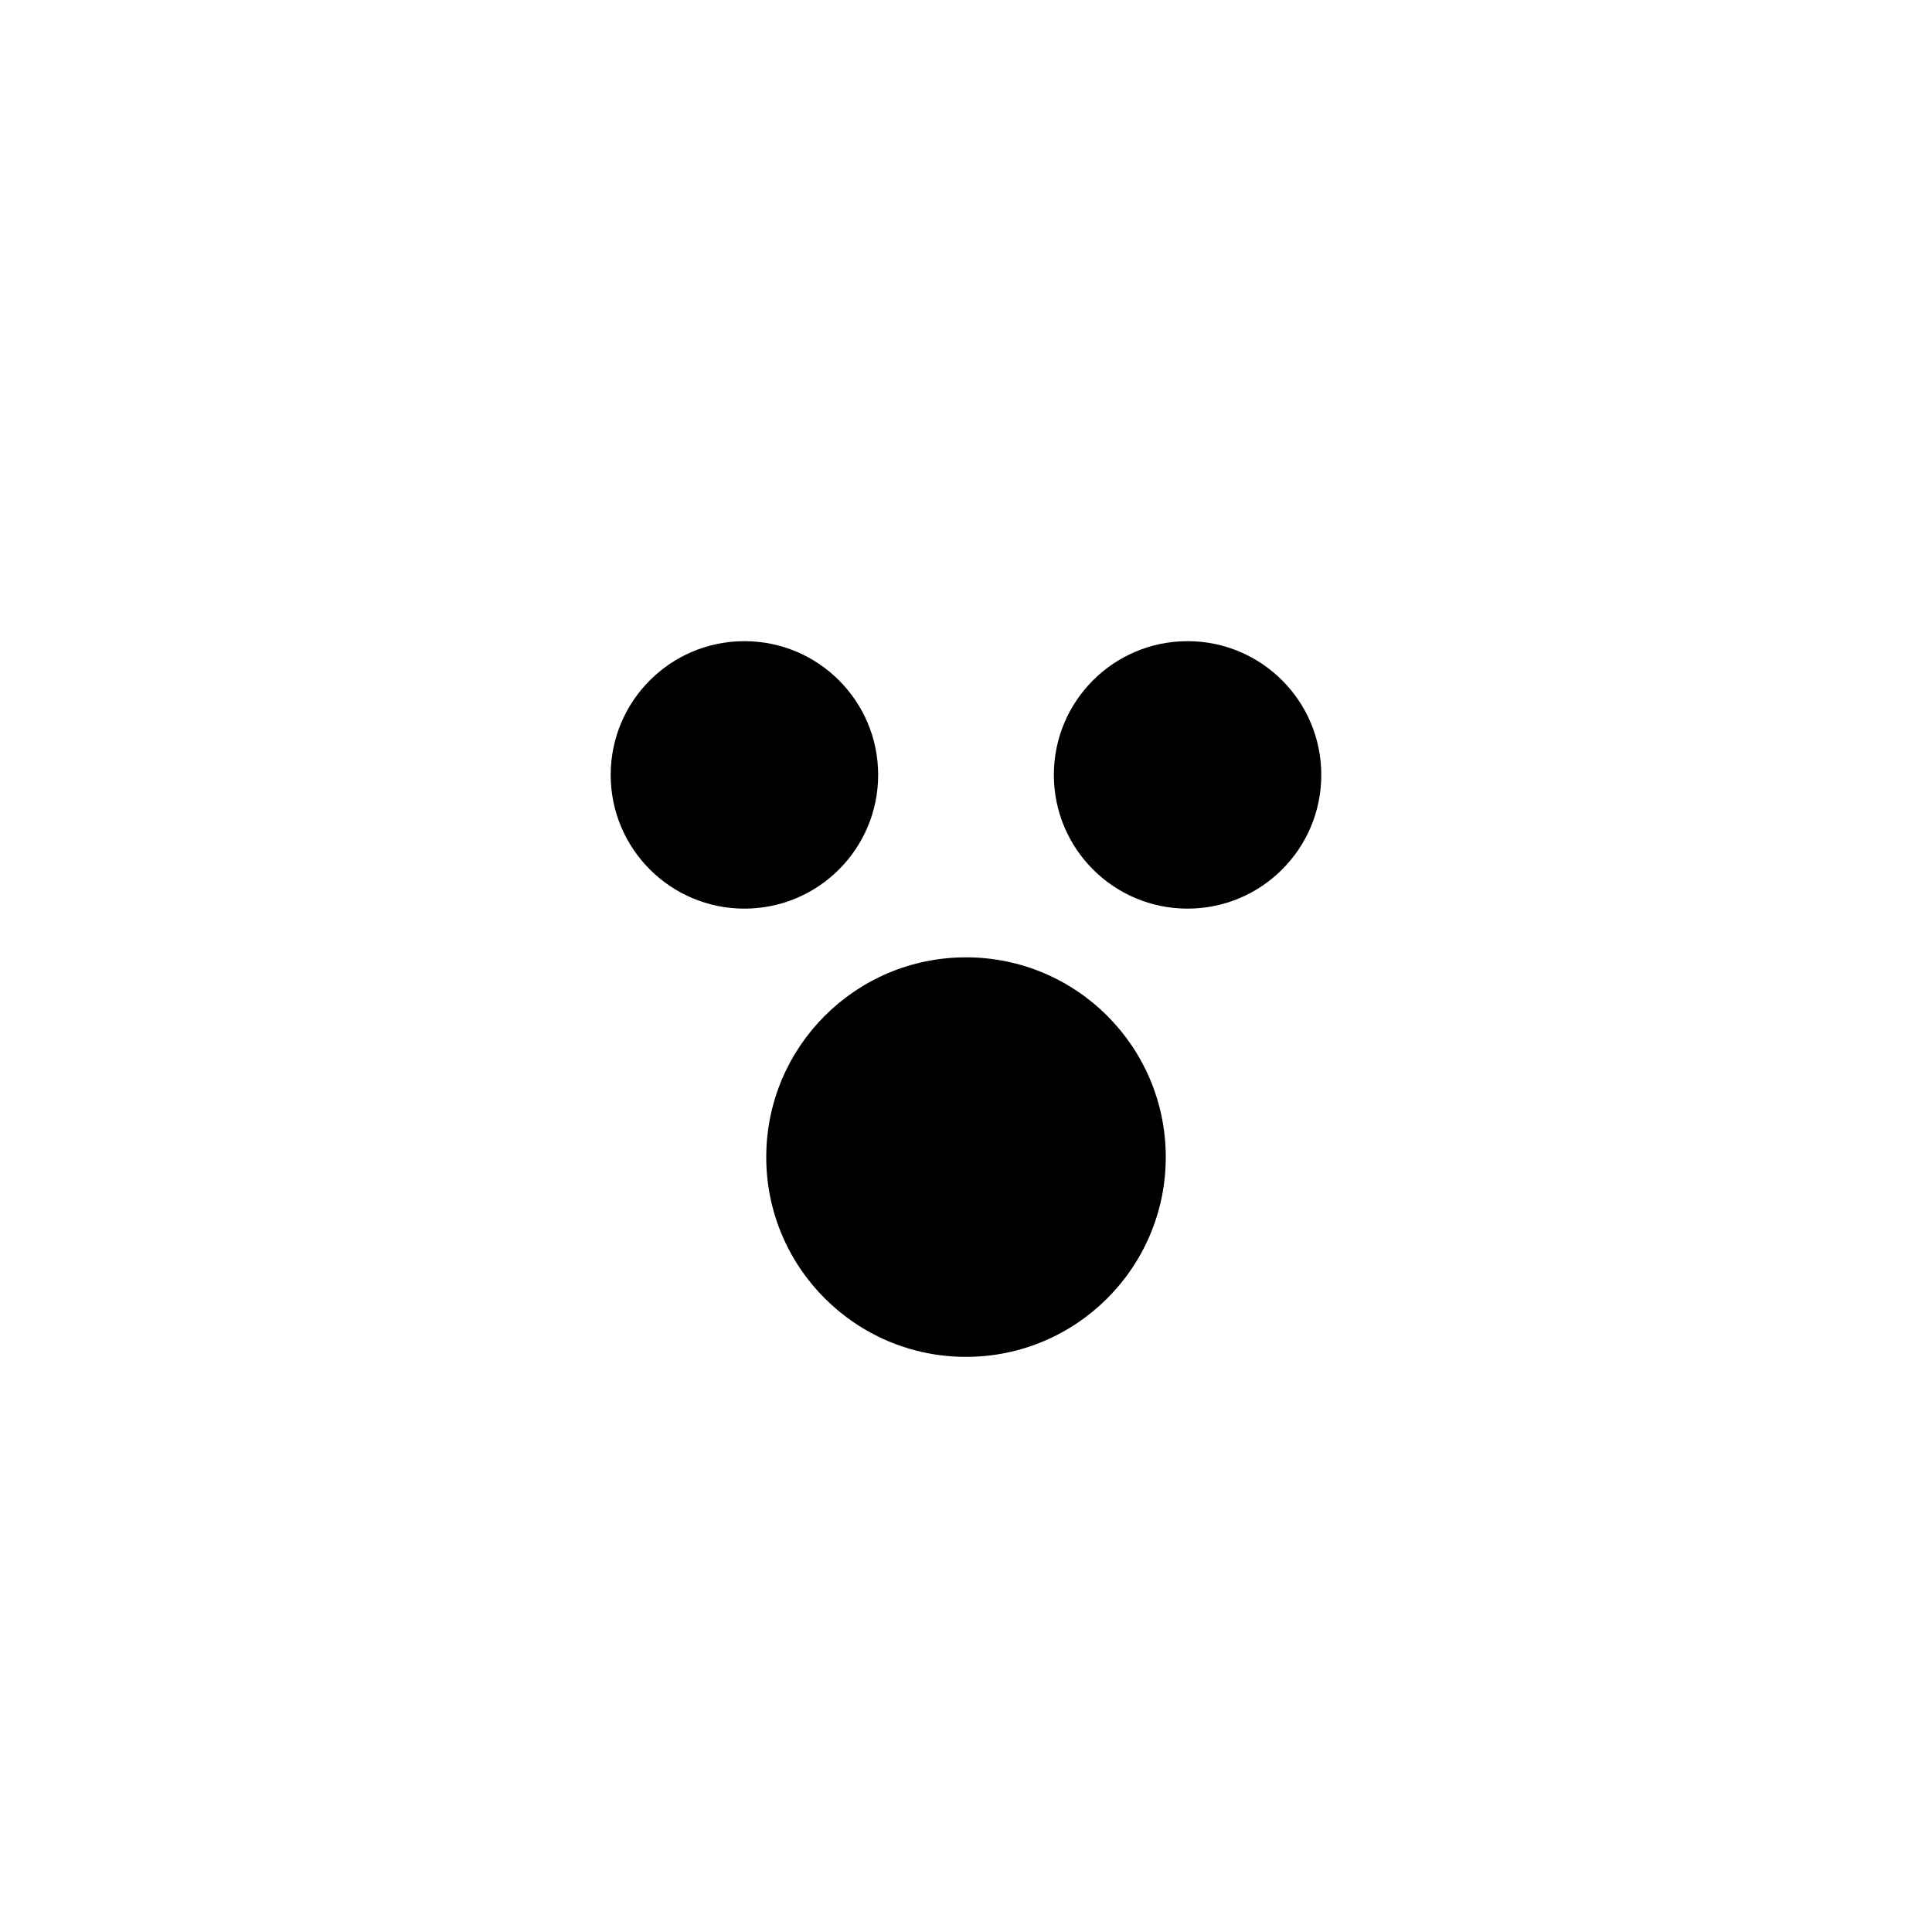
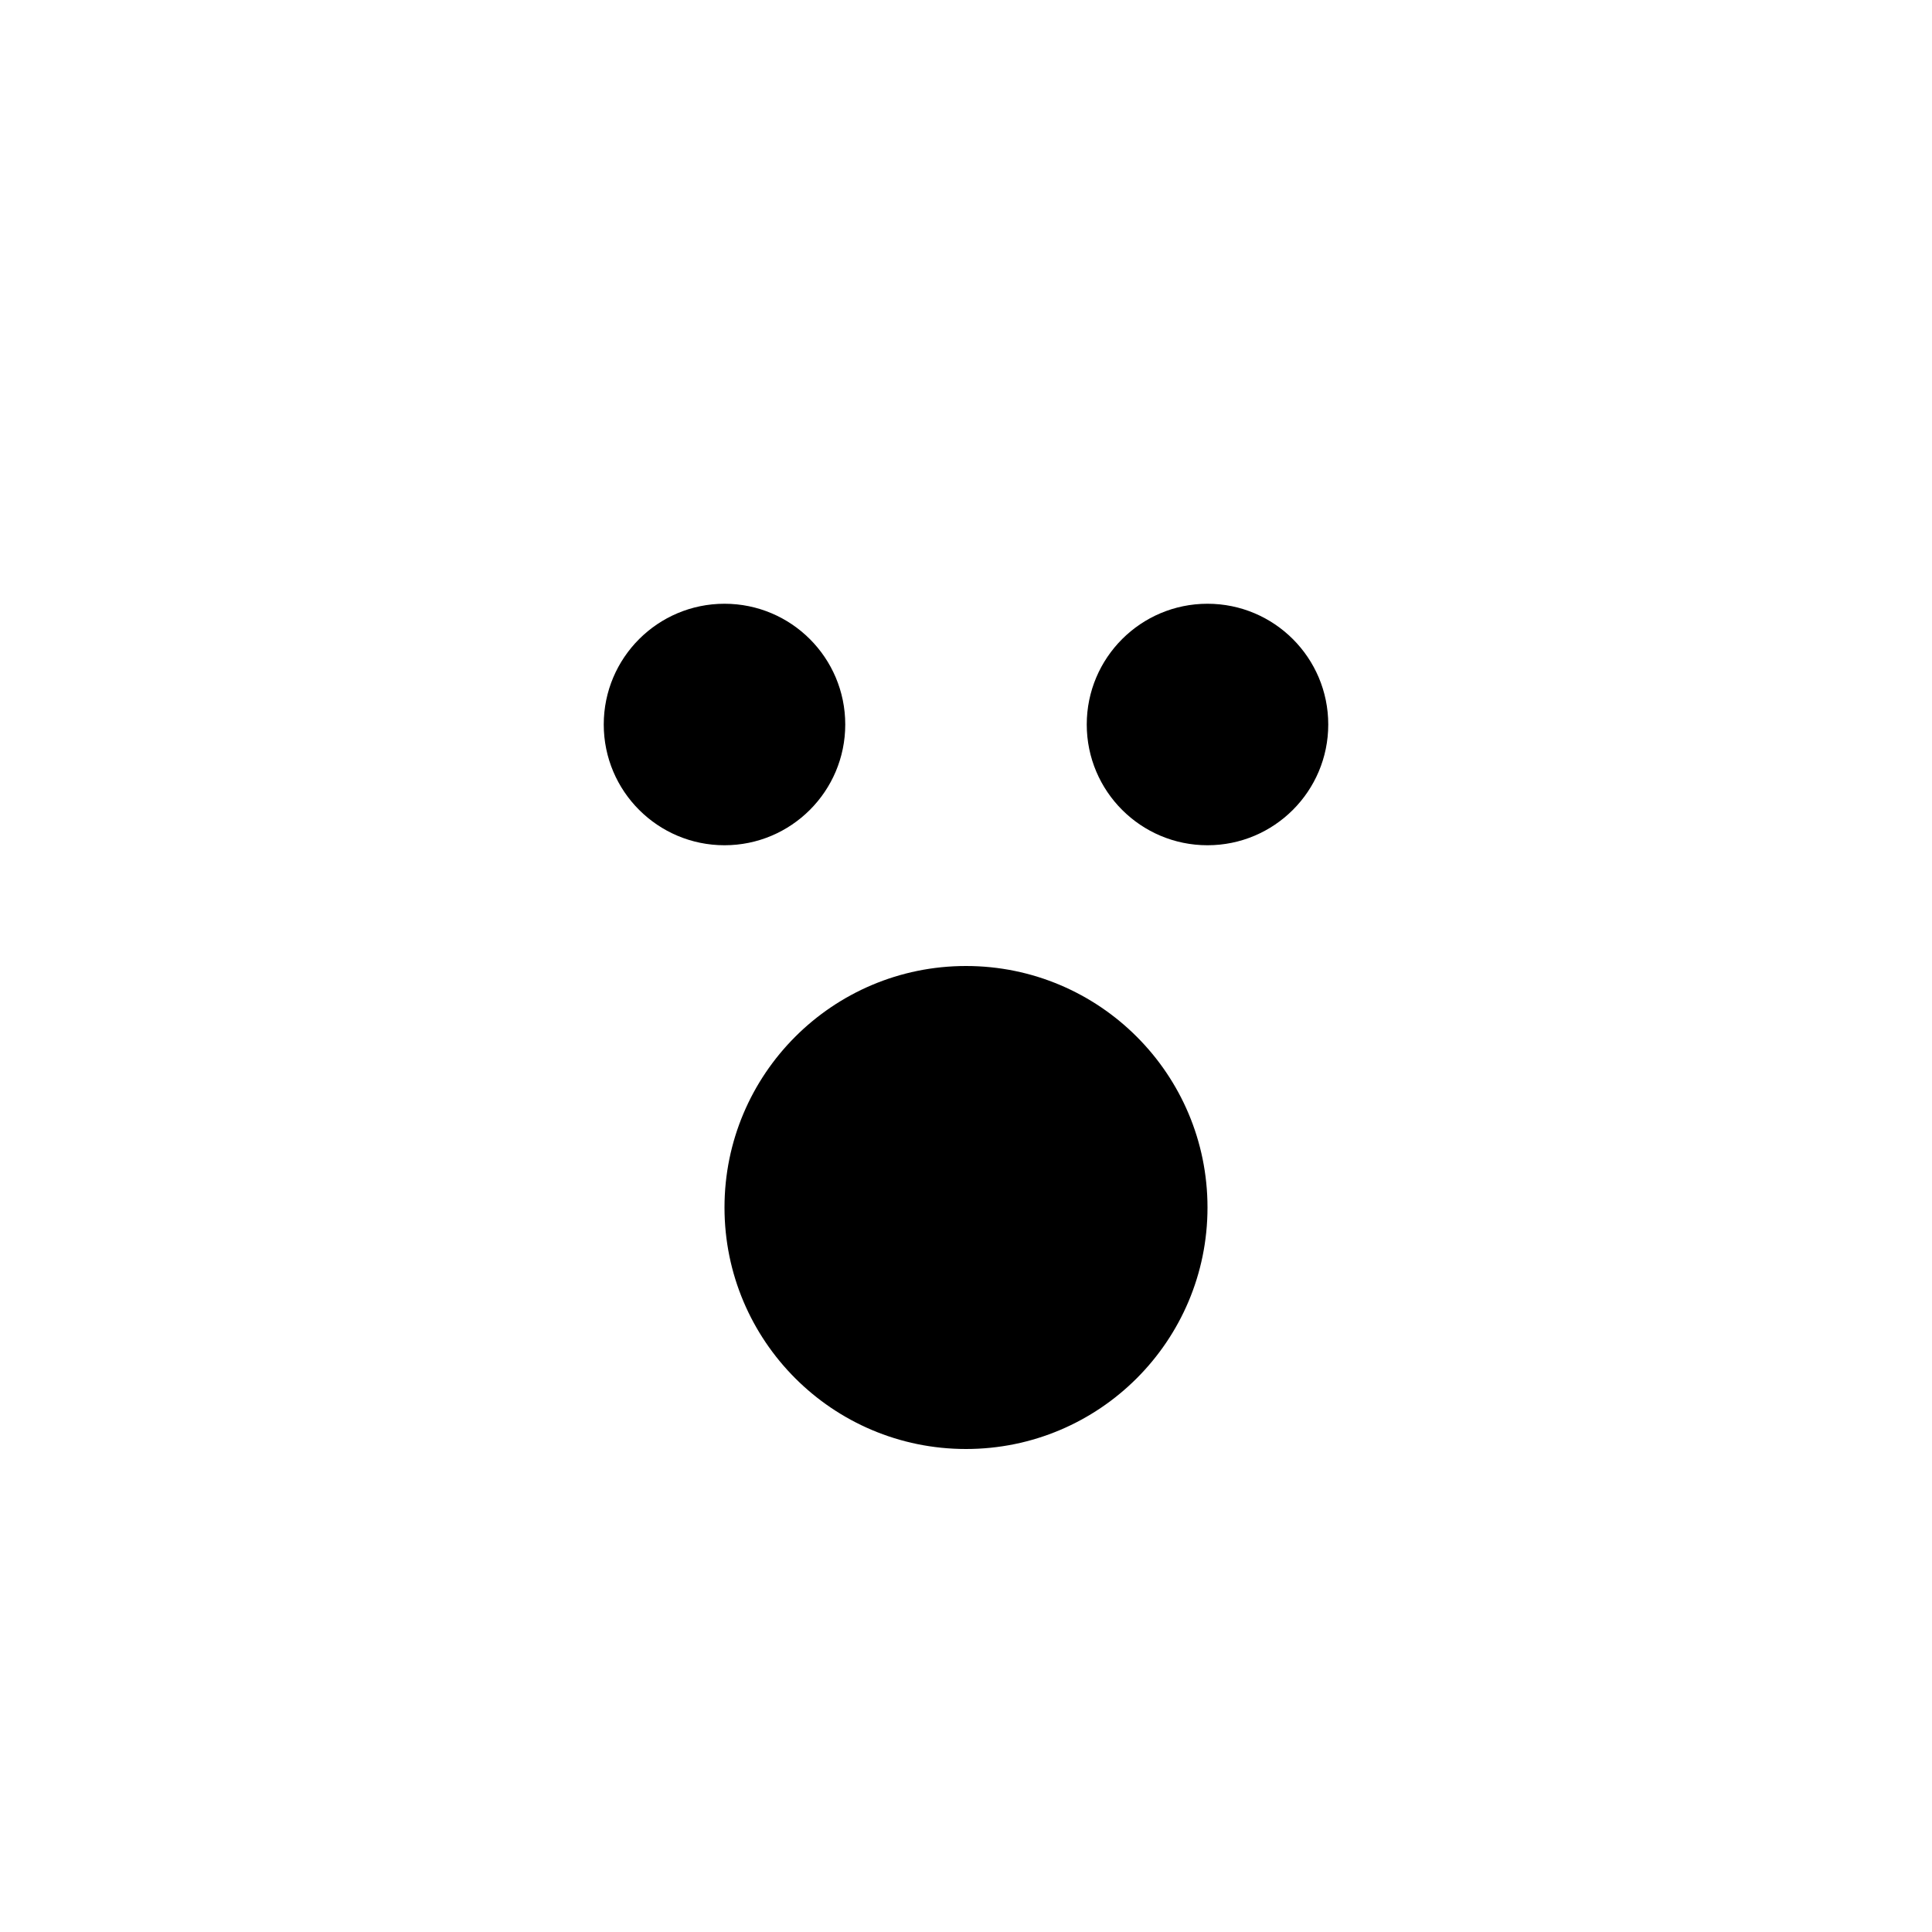
<svg xmlns="http://www.w3.org/2000/svg" width="128" height="128" viewBox="0 0 128 128" fill="none">
-   <path d="M58.18 51.339C58.18 56.233 54.214 60.199 49.32 60.199C44.426 60.199 40.46 56.233 40.46 51.339C40.46 46.445 44.426 42.479 49.32 42.479C54.214 42.479 58.18 46.445 58.18 51.339Z" fill="black" />
-   <path d="M87.539 51.339C87.539 56.233 83.573 60.199 78.679 60.199C73.786 60.199 69.82 56.233 69.82 51.339C69.82 46.445 73.786 42.479 78.679 42.479C83.573 42.479 87.539 46.445 87.539 51.339Z" fill="black" />
-   <path d="M77.235 76.661C77.235 83.971 71.31 89.896 64 89.896C56.69 89.896 50.766 83.971 50.766 76.661C50.766 69.351 56.69 63.426 64 63.426C71.31 63.426 77.235 69.351 77.235 76.661Z" fill="black" />
+   <circle cx="48" cy="48" r="8" fill="black" />
+   <circle cx="80" cy="48" r="8" fill="black" />
+   <circle cx="64" cy="80" r="16" fill="black" />
</svg>
